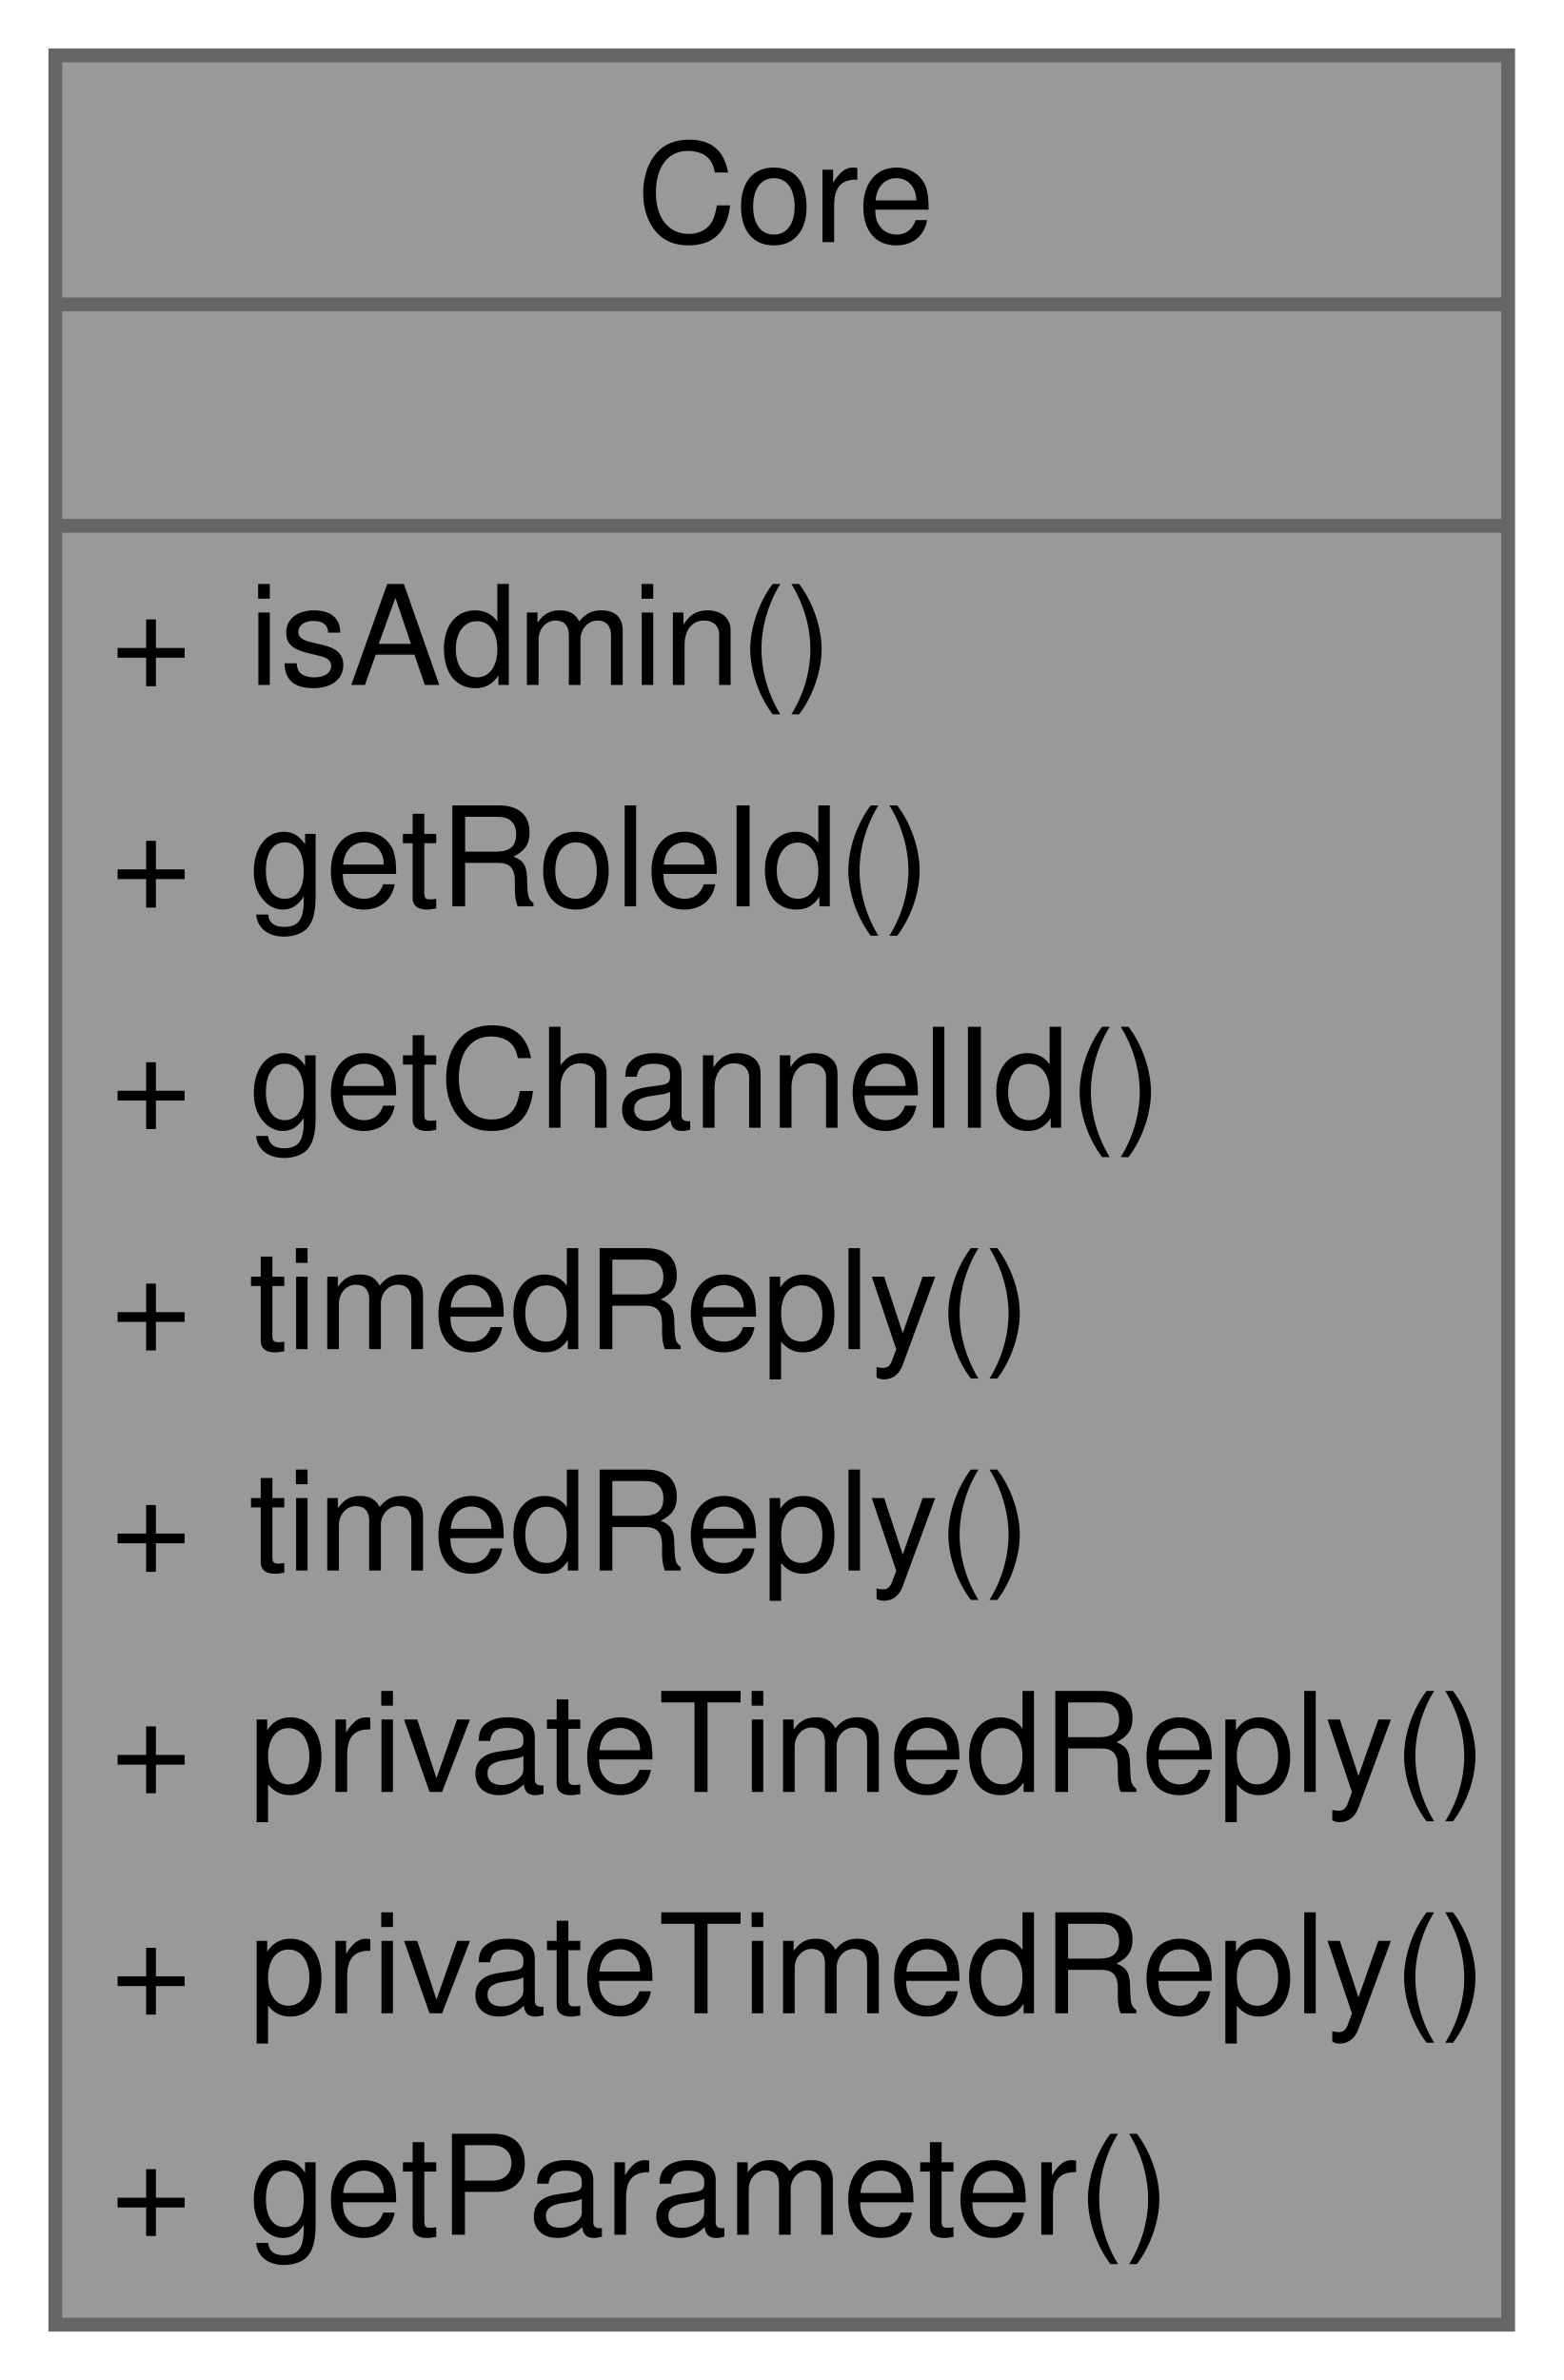
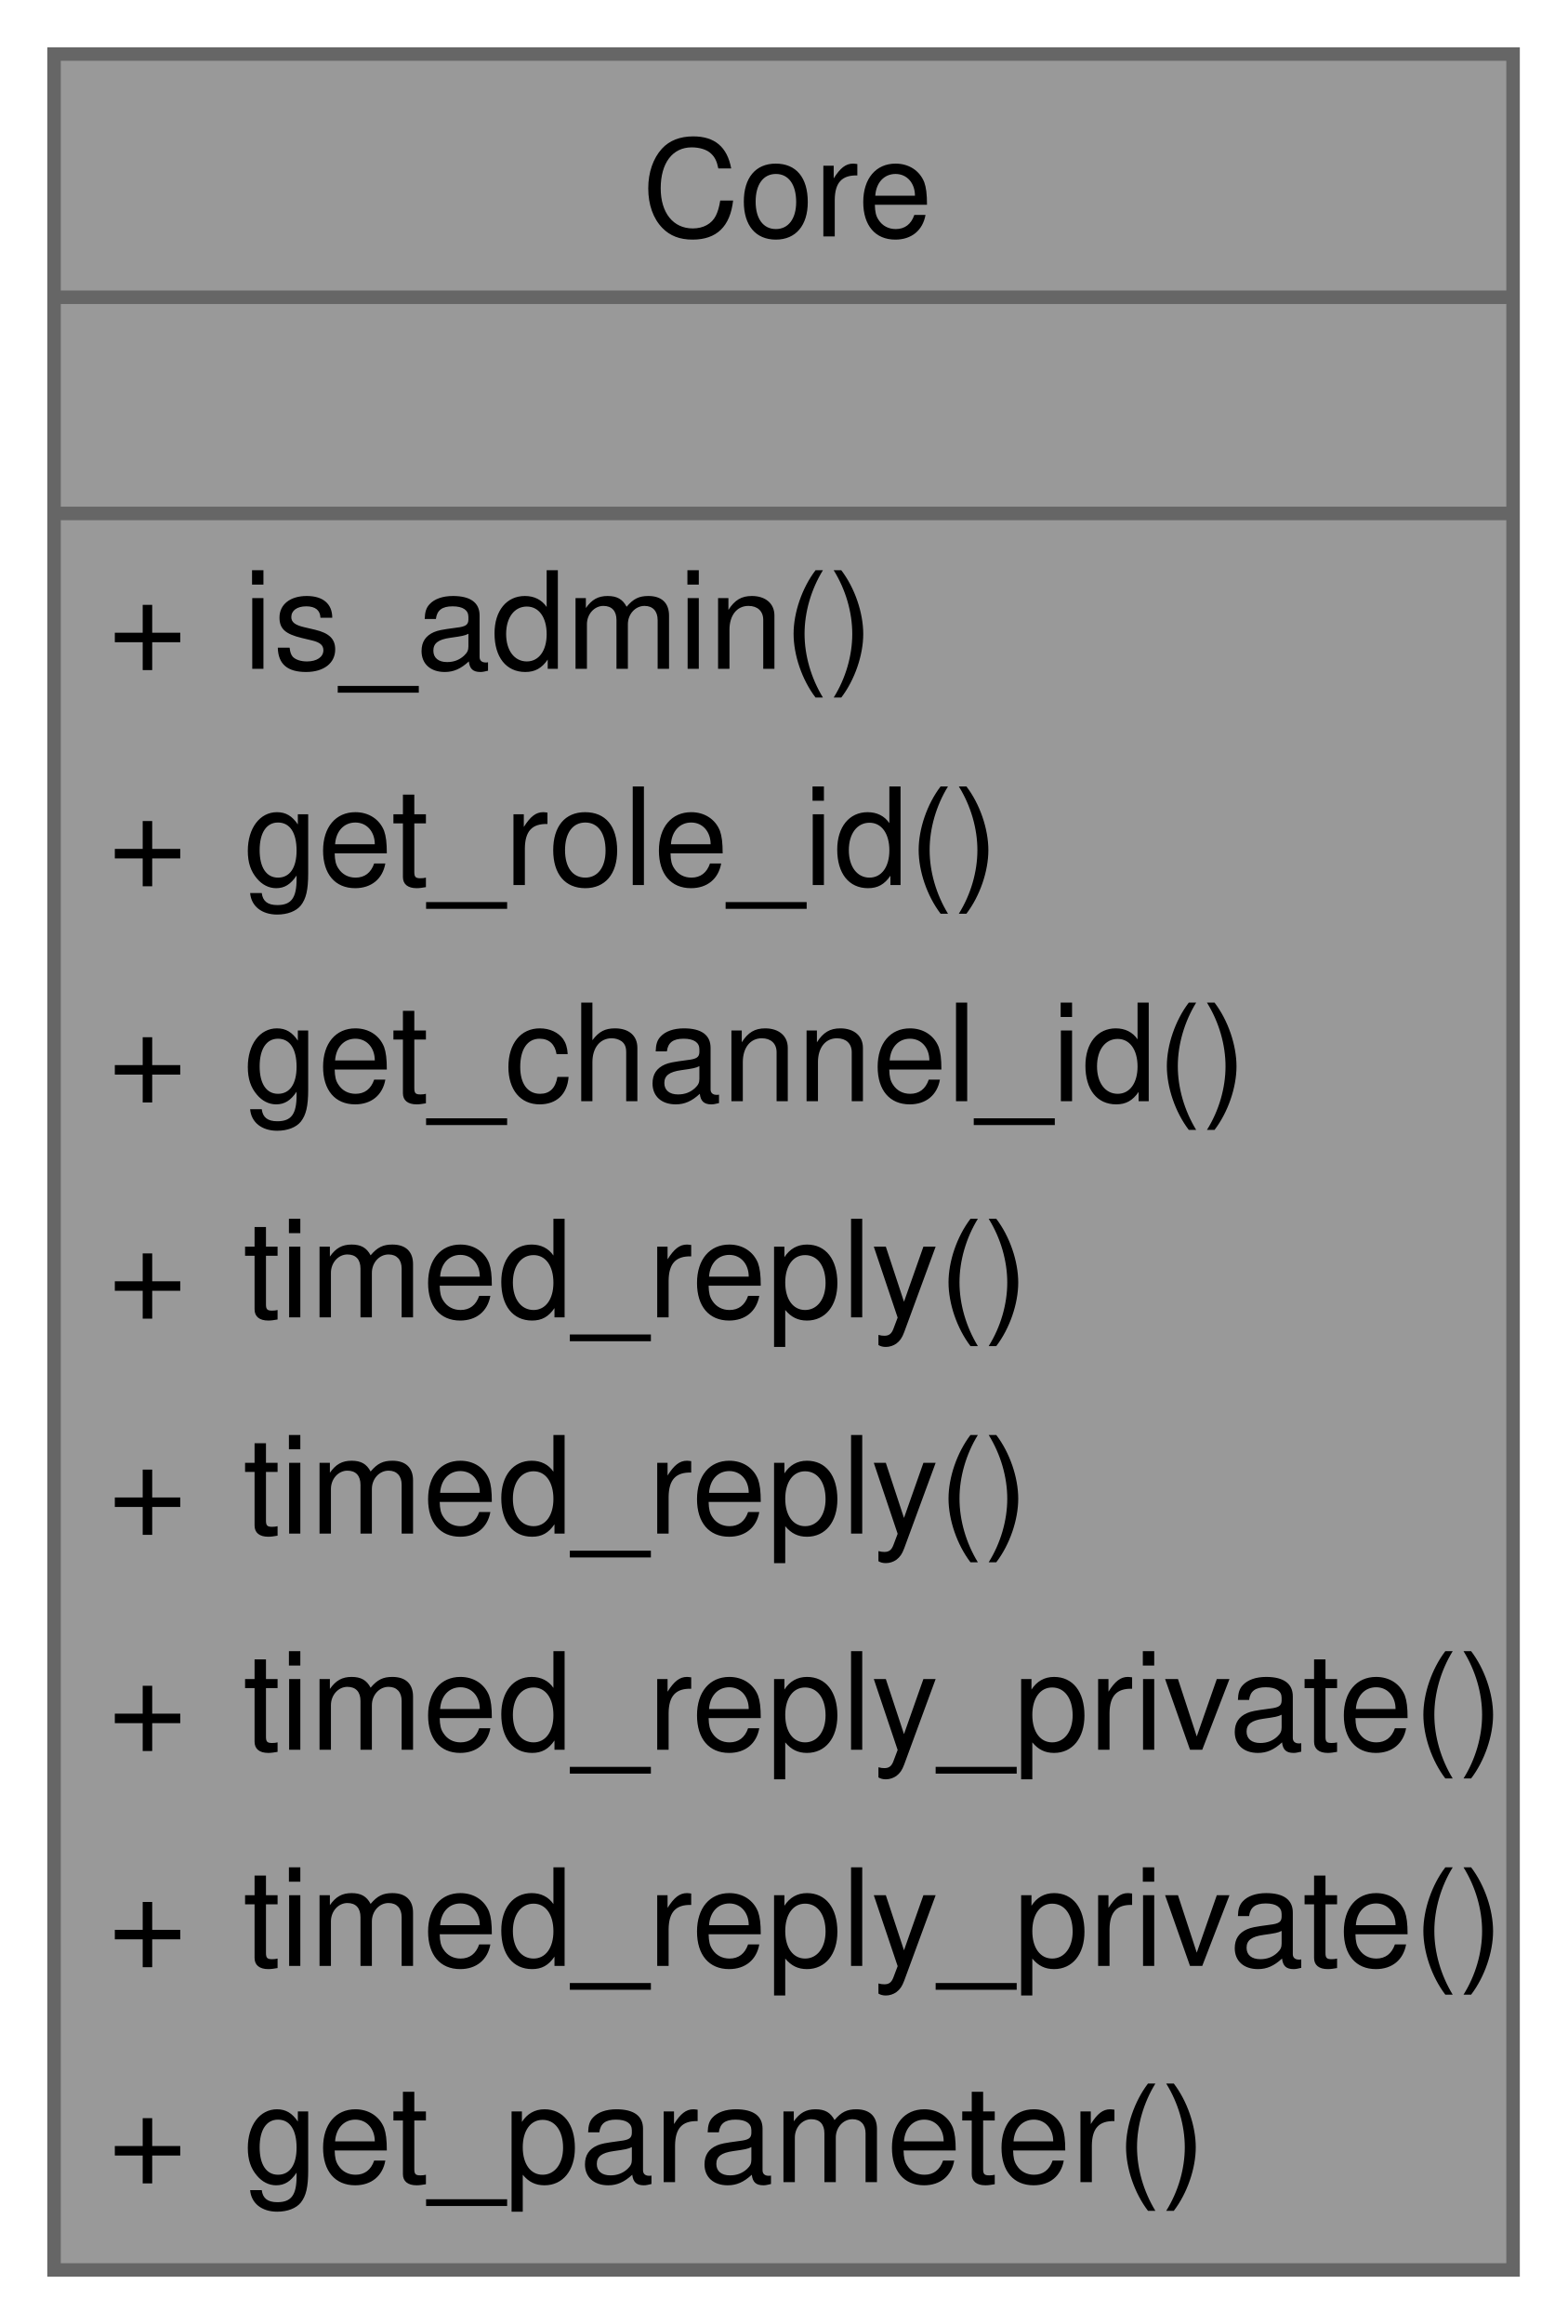
- <svg xmlns="http://www.w3.org/2000/svg" xmlns:xlink="http://www.w3.org/1999/xlink" width="113pt" height="172pt" viewBox="0.00 0.00 113.00 172.00">
+ <svg xmlns="http://www.w3.org/2000/svg" xmlns:xlink="http://www.w3.org/1999/xlink" width="116pt" height="172pt" viewBox="0.00 0.00 116.00 172.00">
  <g id="graph0" class="graph" transform="scale(1 1) rotate(0) translate(4 168)">
    <g id="Node000001" class="node">
      <g id="a_Node000001">
        <a xlink:title=" ">
-           <polygon fill="#999999" stroke="none" points="105,-164 0,-164 0,0 105,0 105,-164" />
-           <text text-anchor="start" x="42" y="-150.5" font-family="Helvetica,sans-Serif" font-size="10.00">Core</text>
-           <text text-anchor="start" x="51" y="-134.5" font-family="Helvetica,sans-Serif" font-size="10.00"> </text>
+           <polygon fill="#999999" stroke="none" points="108,-164 0,-164 0,0 108,0 108,-164" />
+           <text text-anchor="start" x="43.5" y="-150.5" font-family="Helvetica,sans-Serif" font-size="10.00">Core</text>
+           <text text-anchor="start" x="52.5" y="-134.5" font-family="Helvetica,sans-Serif" font-size="10.00"> </text>
          <text text-anchor="start" x="4" y="-118.5" font-family="Helvetica,sans-Serif" font-size="10.00">+</text>
-           <text text-anchor="start" x="14" y="-118.5" font-family="Helvetica,sans-Serif" font-size="10.00">isAdmin()</text>
+           <text text-anchor="start" x="14" y="-118.5" font-family="Helvetica,sans-Serif" font-size="10.00">is_admin()</text>
          <text text-anchor="start" x="4" y="-102.5" font-family="Helvetica,sans-Serif" font-size="10.00">+</text>
-           <text text-anchor="start" x="14" y="-102.5" font-family="Helvetica,sans-Serif" font-size="10.00">getRoleId()</text>
+           <text text-anchor="start" x="14" y="-102.5" font-family="Helvetica,sans-Serif" font-size="10.00">get_role_id()</text>
          <text text-anchor="start" x="4" y="-86.5" font-family="Helvetica,sans-Serif" font-size="10.00">+</text>
-           <text text-anchor="start" x="14" y="-86.5" font-family="Helvetica,sans-Serif" font-size="10.00">getChannelId()</text>
+           <text text-anchor="start" x="14" y="-86.5" font-family="Helvetica,sans-Serif" font-size="10.00">get_channel_id()</text>
          <text text-anchor="start" x="4" y="-70.5" font-family="Helvetica,sans-Serif" font-size="10.00">+</text>
-           <text text-anchor="start" x="14" y="-70.5" font-family="Helvetica,sans-Serif" font-size="10.00">timedReply()</text>
+           <text text-anchor="start" x="14" y="-70.5" font-family="Helvetica,sans-Serif" font-size="10.00">timed_reply()</text>
          <text text-anchor="start" x="4" y="-54.5" font-family="Helvetica,sans-Serif" font-size="10.00">+</text>
-           <text text-anchor="start" x="14" y="-54.5" font-family="Helvetica,sans-Serif" font-size="10.00">timedReply()</text>
+           <text text-anchor="start" x="14" y="-54.5" font-family="Helvetica,sans-Serif" font-size="10.00">timed_reply()</text>
          <text text-anchor="start" x="4" y="-38.5" font-family="Helvetica,sans-Serif" font-size="10.00">+</text>
-           <text text-anchor="start" x="14" y="-38.5" font-family="Helvetica,sans-Serif" font-size="10.00">privateTimedReply()</text>
+           <text text-anchor="start" x="14" y="-38.5" font-family="Helvetica,sans-Serif" font-size="10.00">timed_reply_private()</text>
          <text text-anchor="start" x="4" y="-22.5" font-family="Helvetica,sans-Serif" font-size="10.00">+</text>
-           <text text-anchor="start" x="14" y="-22.5" font-family="Helvetica,sans-Serif" font-size="10.00">privateTimedReply()</text>
+           <text text-anchor="start" x="14" y="-22.5" font-family="Helvetica,sans-Serif" font-size="10.00">timed_reply_private()</text>
          <text text-anchor="start" x="4" y="-6.5" font-family="Helvetica,sans-Serif" font-size="10.00">+</text>
-           <text text-anchor="start" x="14" y="-6.5" font-family="Helvetica,sans-Serif" font-size="10.00">getParameter()</text>
-           <polygon fill="#666666" stroke="#666666" points="0,-146 0,-146 105,-146 105,-146 0,-146" />
-           <polygon fill="#666666" stroke="#666666" points="0,-130 0,-130 105,-130 105,-130 0,-130" />
-           <polygon fill="none" stroke="#666666" points="0,0 0,-164 105,-164 105,0 0,0" />
+           <text text-anchor="start" x="14" y="-6.5" font-family="Helvetica,sans-Serif" font-size="10.00">get_parameter()</text>
+           <polygon fill="#666666" stroke="#666666" points="0,-146 0,-146 108,-146 108,-146 0,-146" />
+           <polygon fill="#666666" stroke="#666666" points="0,-130 0,-130 108,-130 108,-130 0,-130" />
+           <polygon fill="none" stroke="#666666" points="0,0 0,-164 108,-164 108,0 0,0" />
        </a>
      </g>
    </g>
  </g>
</svg>
